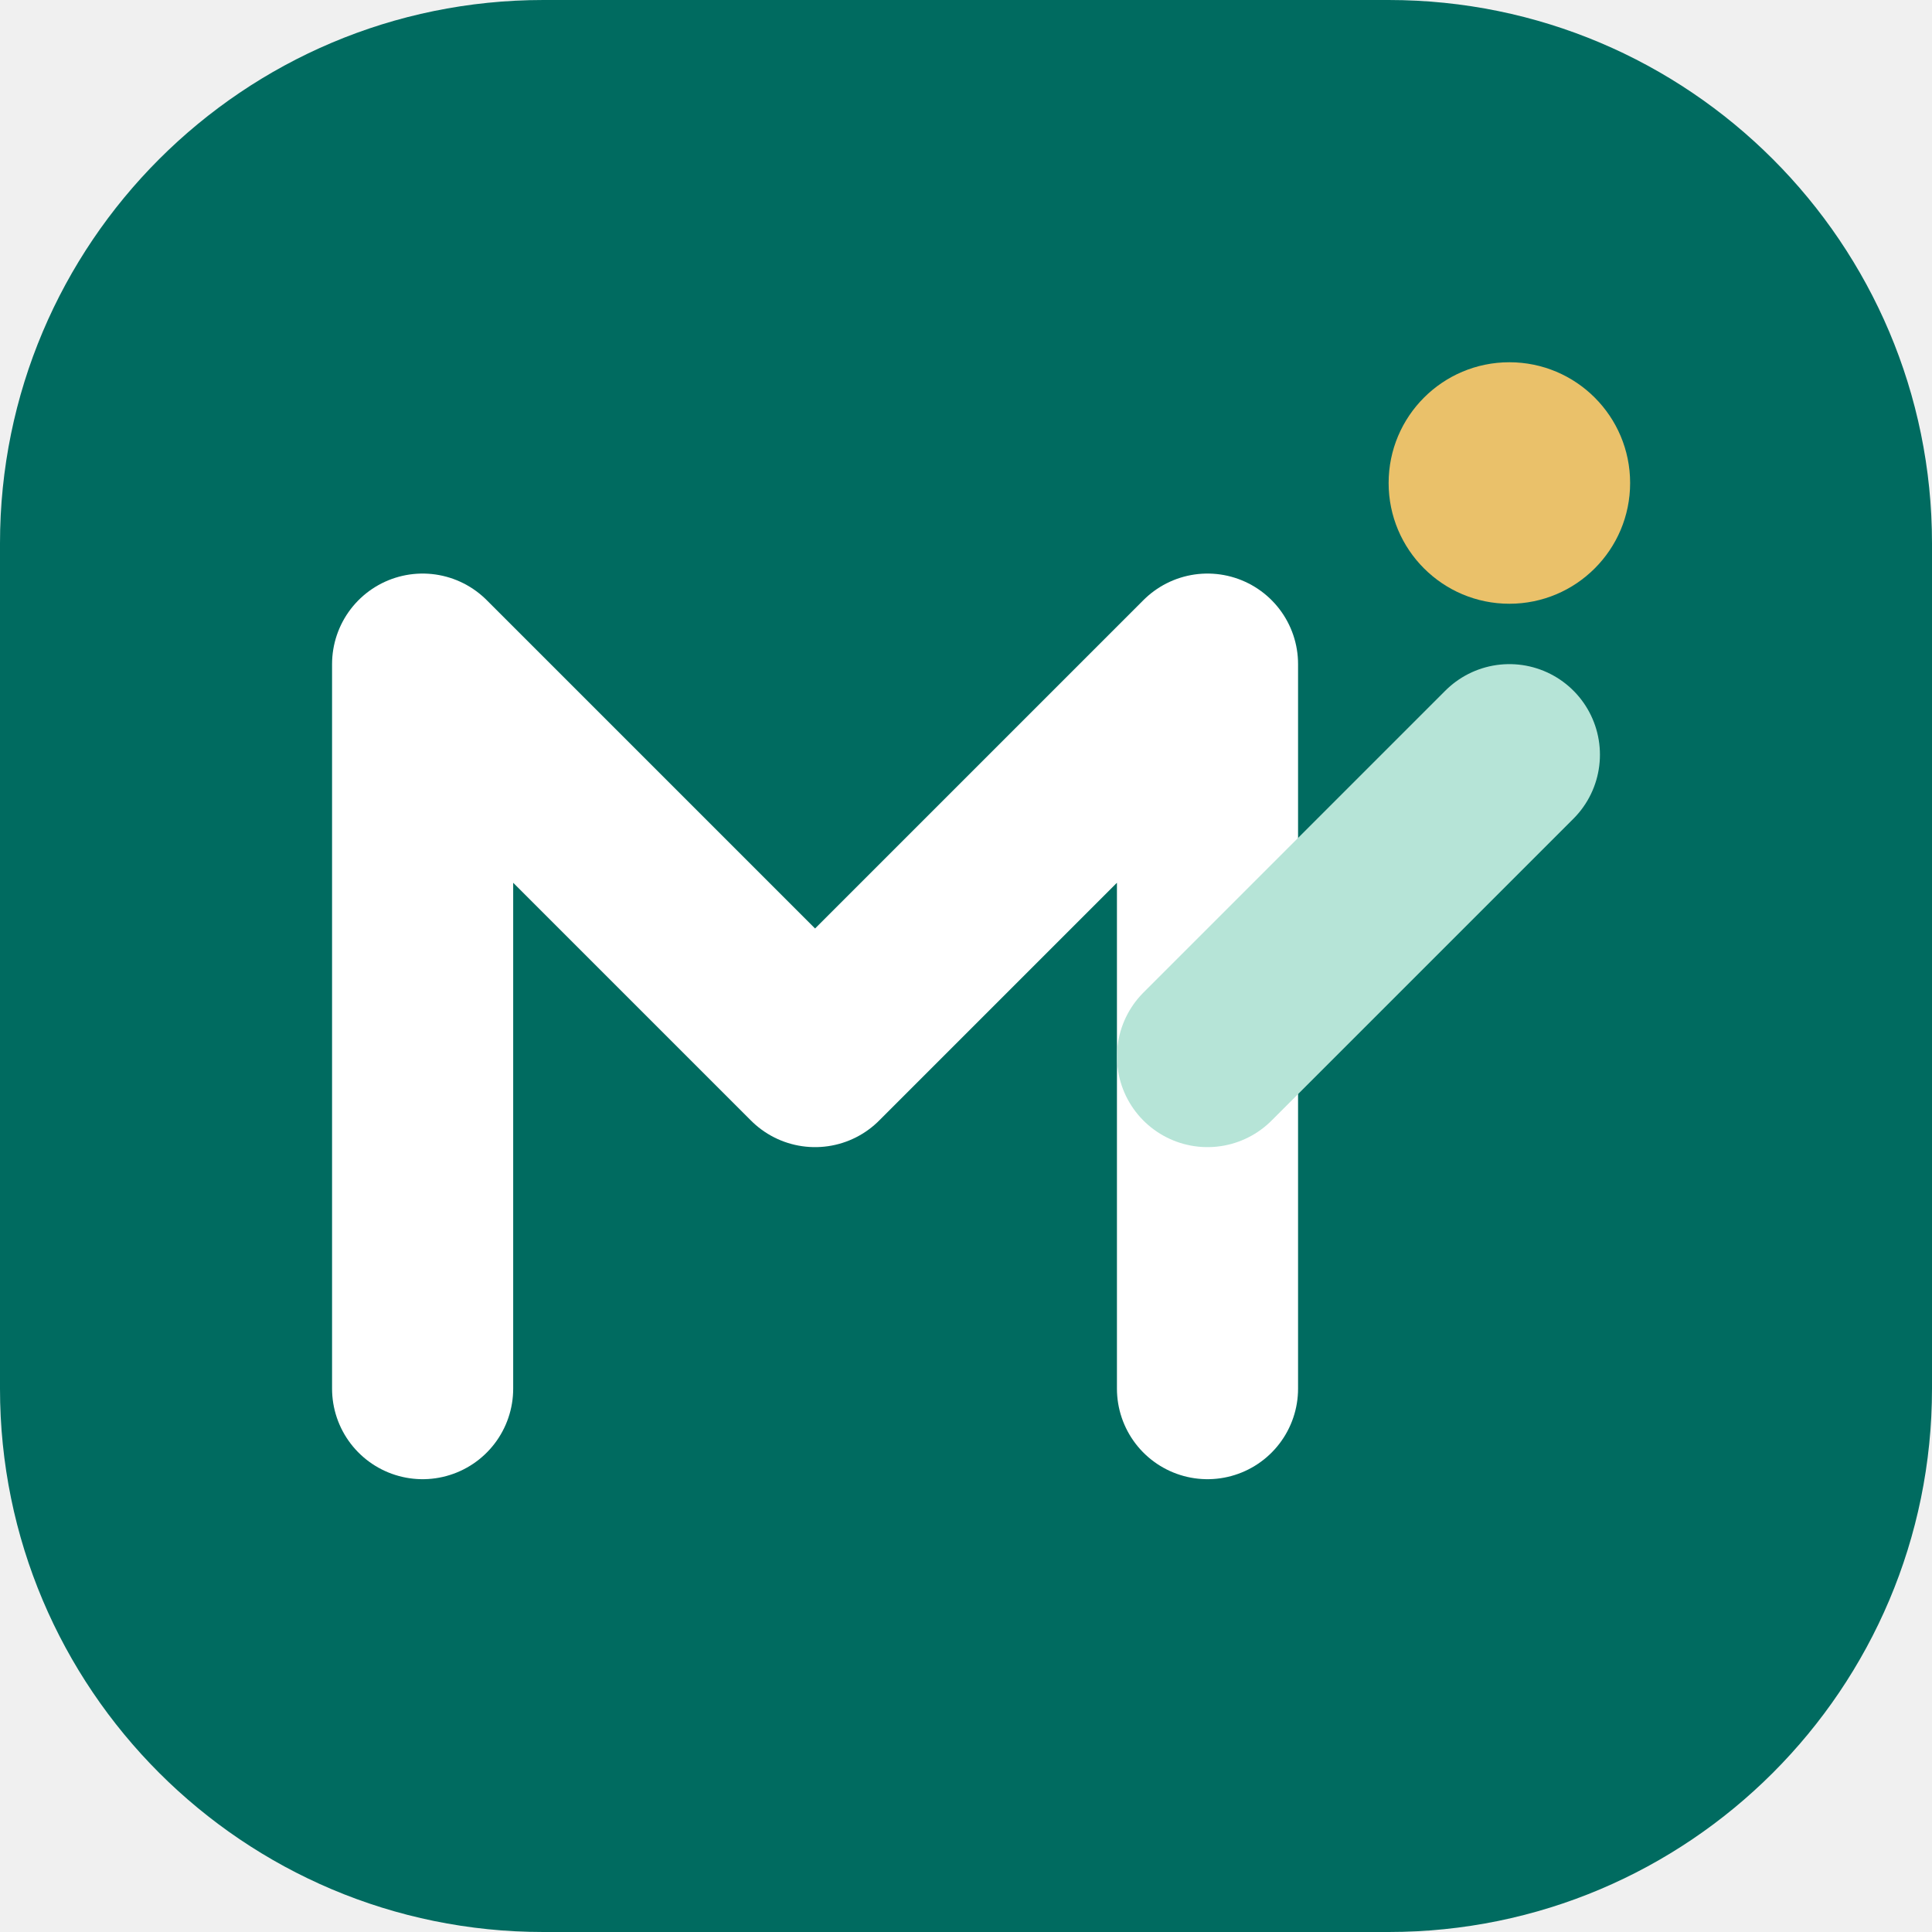
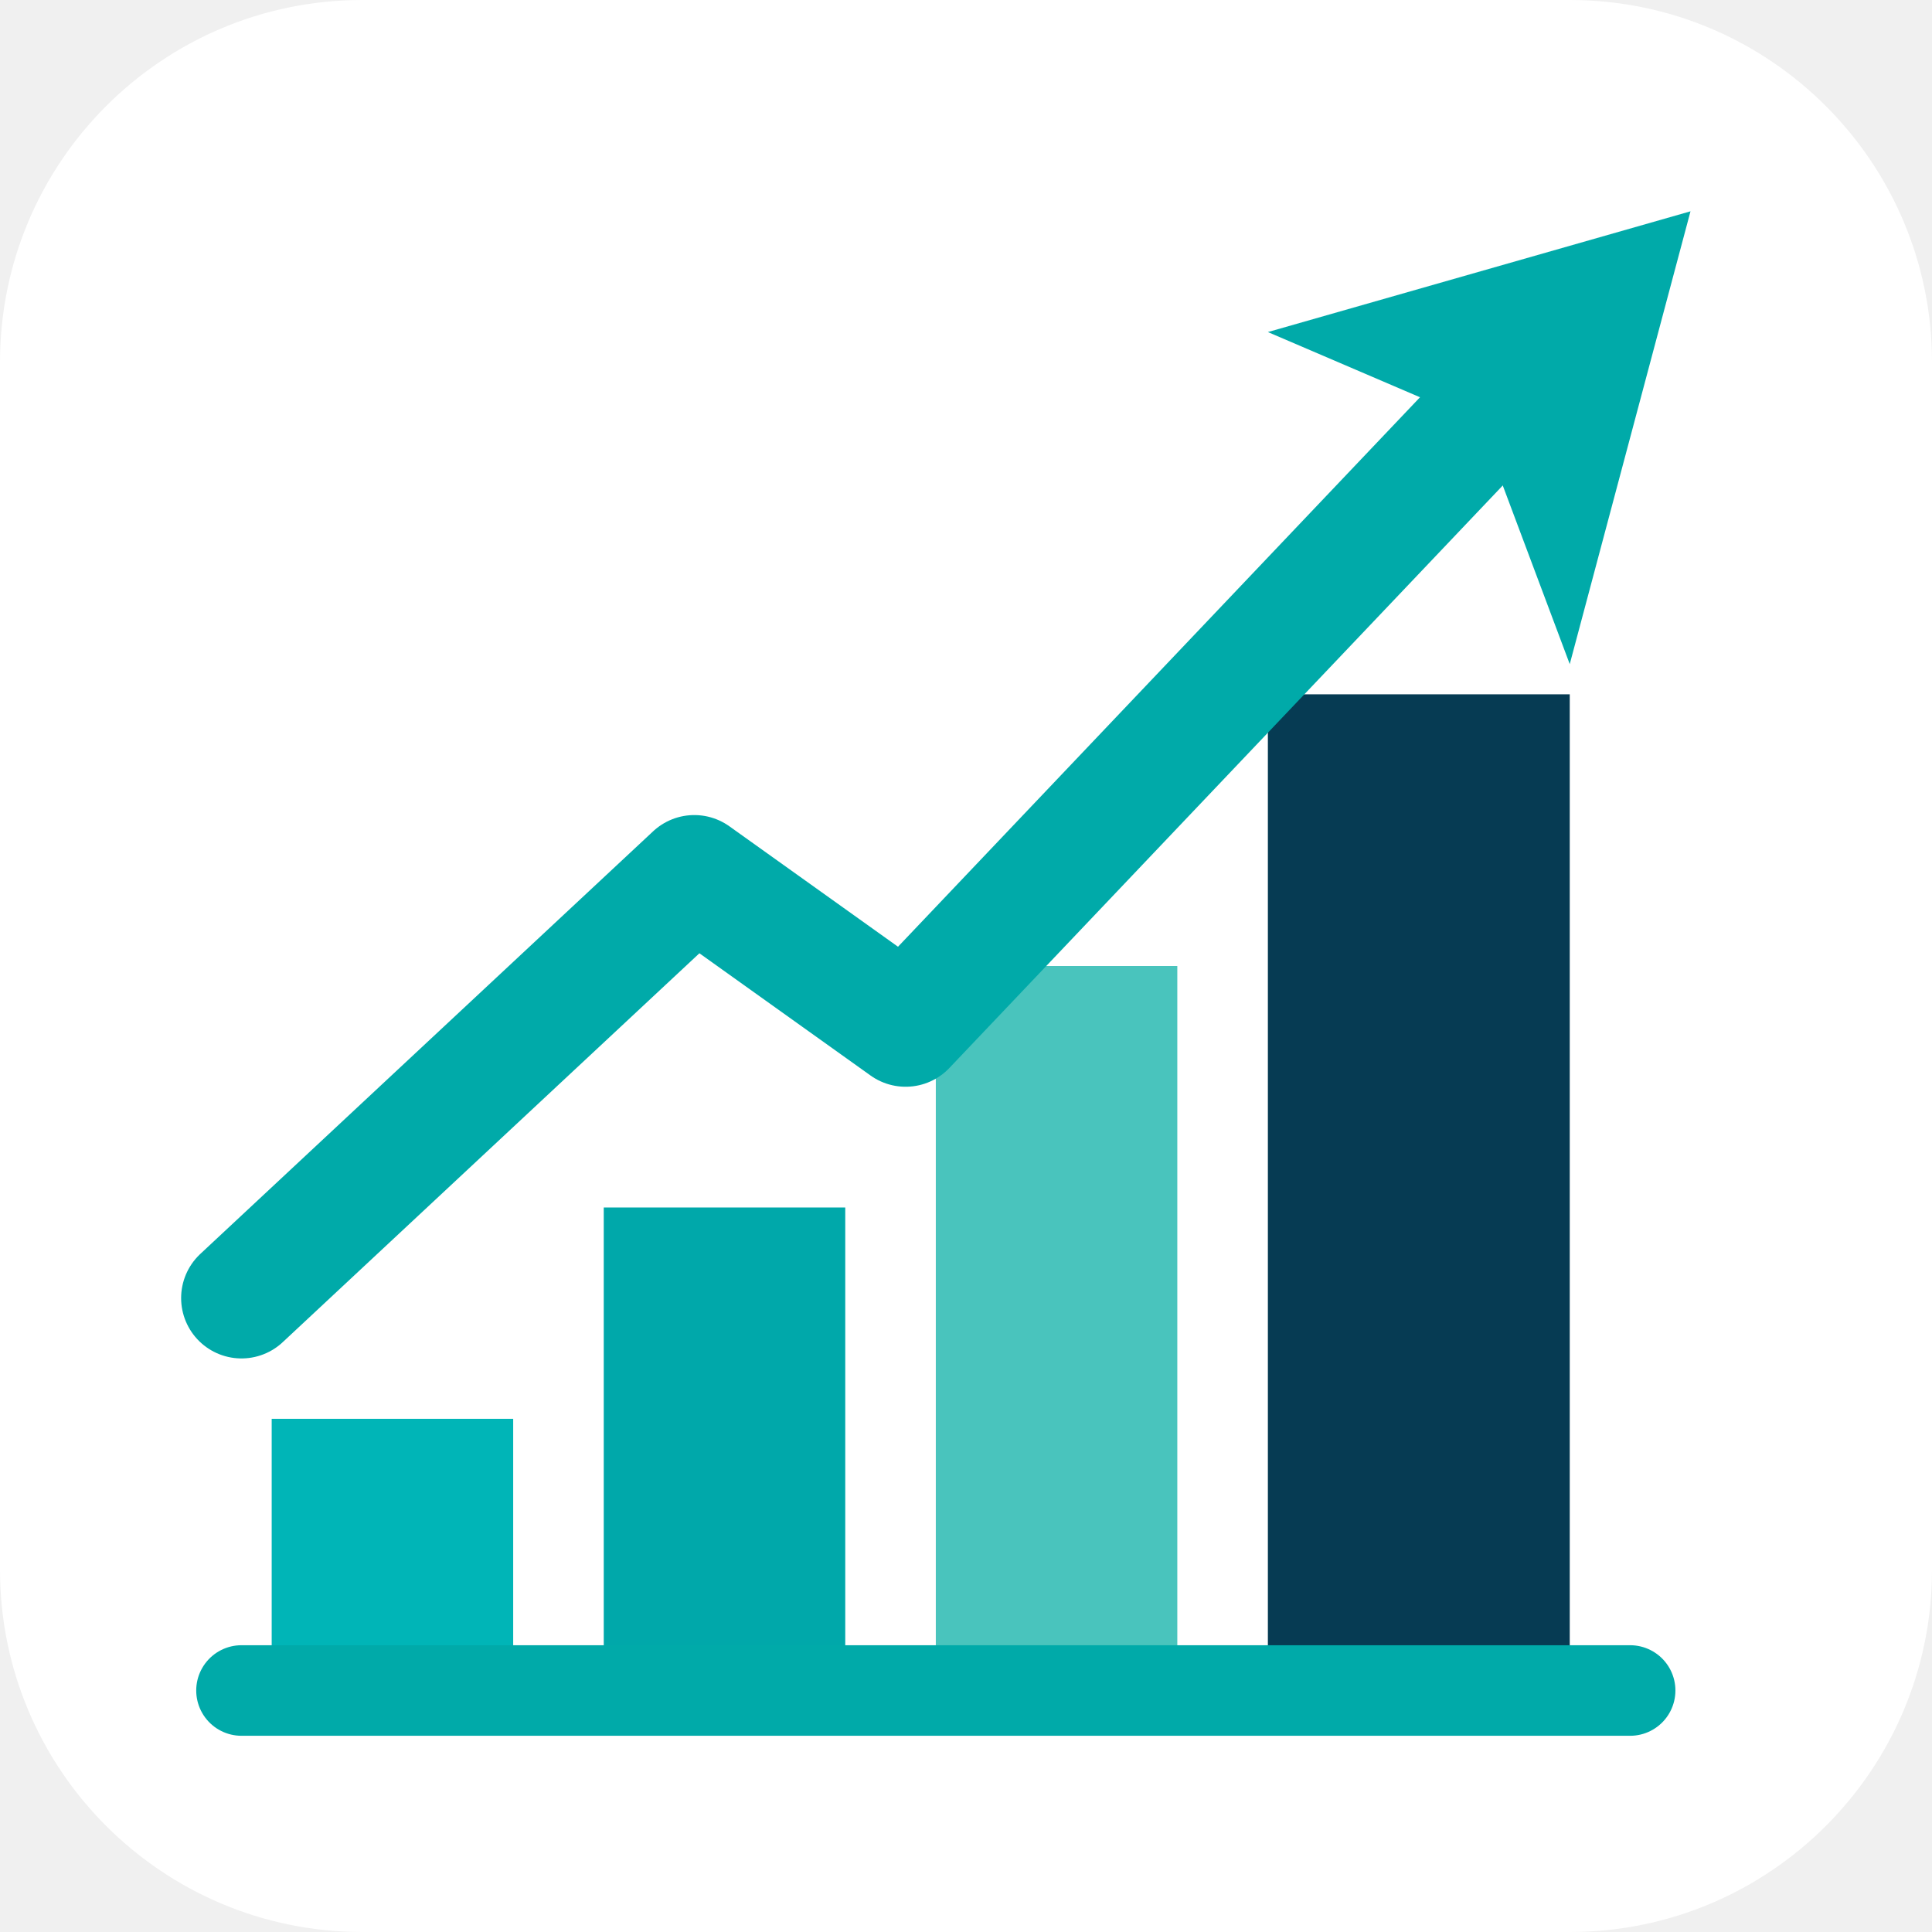
<svg xmlns="http://www.w3.org/2000/svg" viewBox="0 0 64 64" fill="none">
-   <rect width="64" height="64" rx="18" fill="#006B60" />
-   <path d="M14 46V22L27 35L40 22V46" stroke="#FFF" stroke-width="6" stroke-linecap="round" stroke-linejoin="round" />
-   <path d="M40 35L50 25" stroke="#B6E4D7" stroke-width="6" stroke-linecap="round" />
-   <circle cx="50" cy="16" r="4" fill="#EAC16A" />
+   <rect width="64" height="64" rx="12" fill="#fff" />
+   <path d="M9 47h8v8H9z" fill="#00b5b7" />
+   <path d="M20 40h8v15h-8z" fill="#00a8aa" />
+   <path d="M31 32h8v23h-8z" fill="#49c4bd" />
+   <path d="M42 23h10v32H42z" fill="#063b53" />
+   <path d="M8 43l15-14 7 5L49 14" stroke="#00aaa9" stroke-width="4" stroke-linecap="round" stroke-linejoin="round" />
+   <path d="M42 11l14-4-4 15-3-8z" fill="#00aaa9" />
+   <path d="M8 56h46" stroke="#00aaa9" stroke-width="3" stroke-linecap="round" />
</svg>
